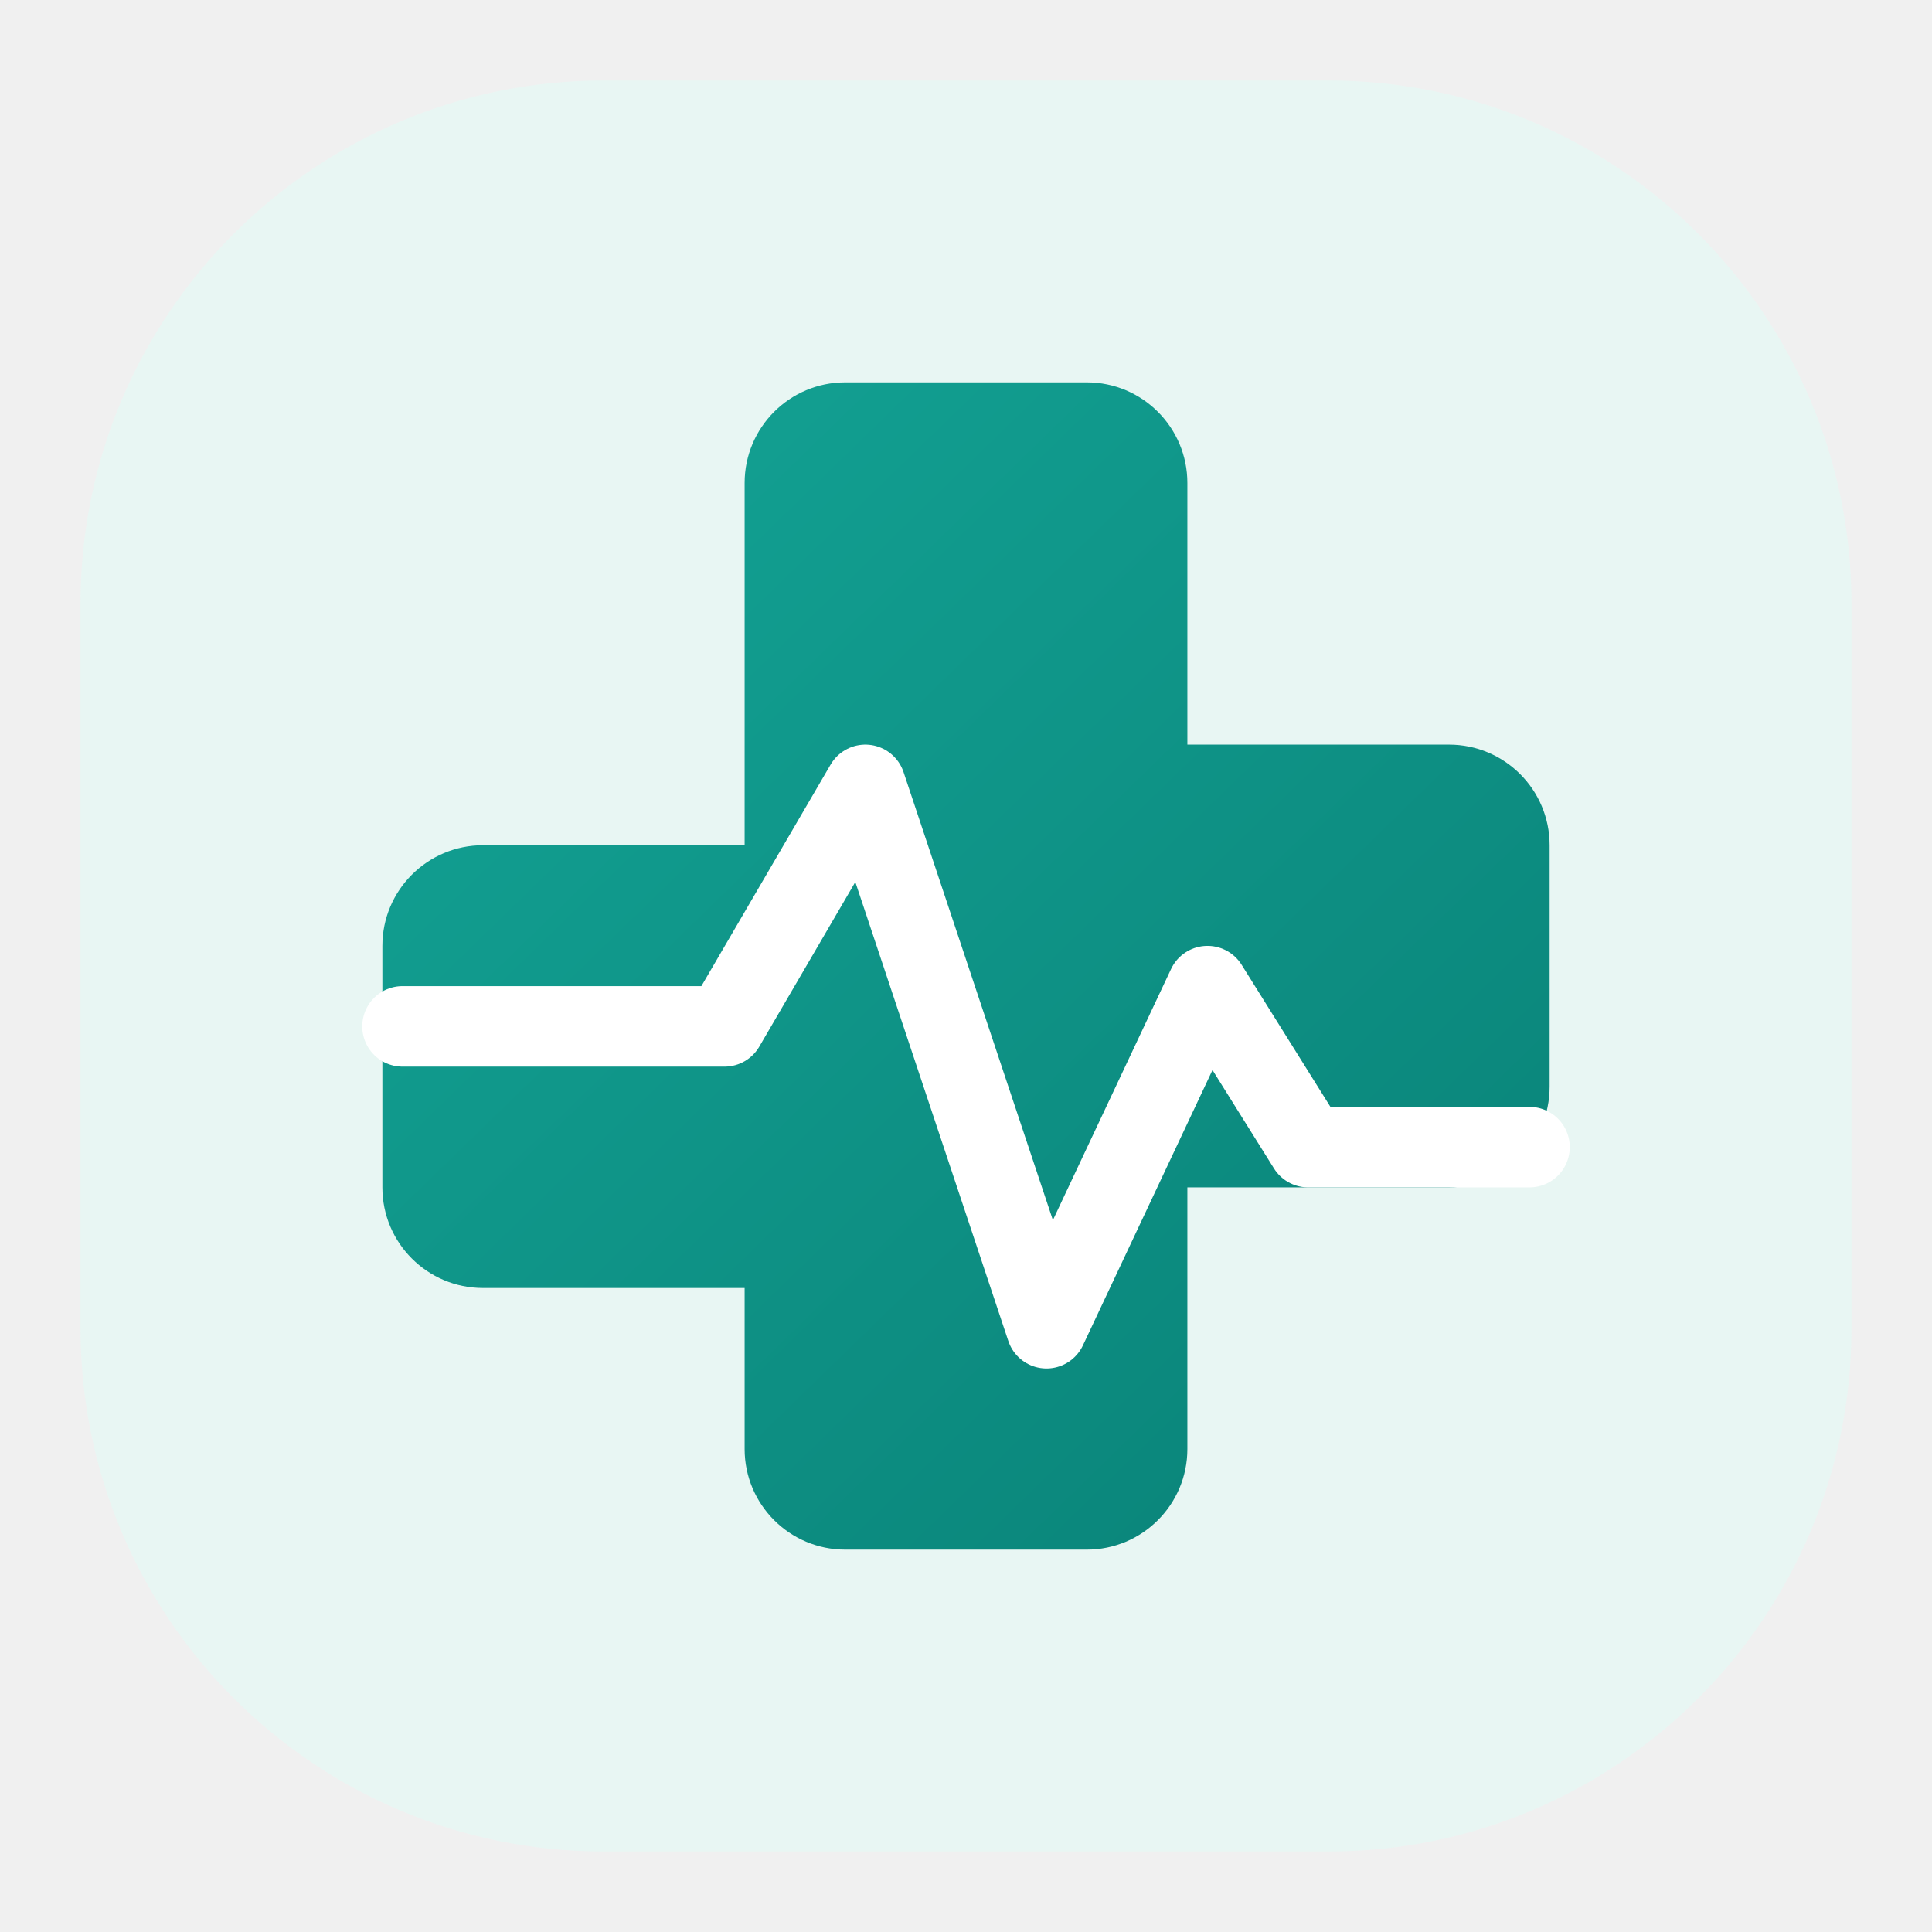
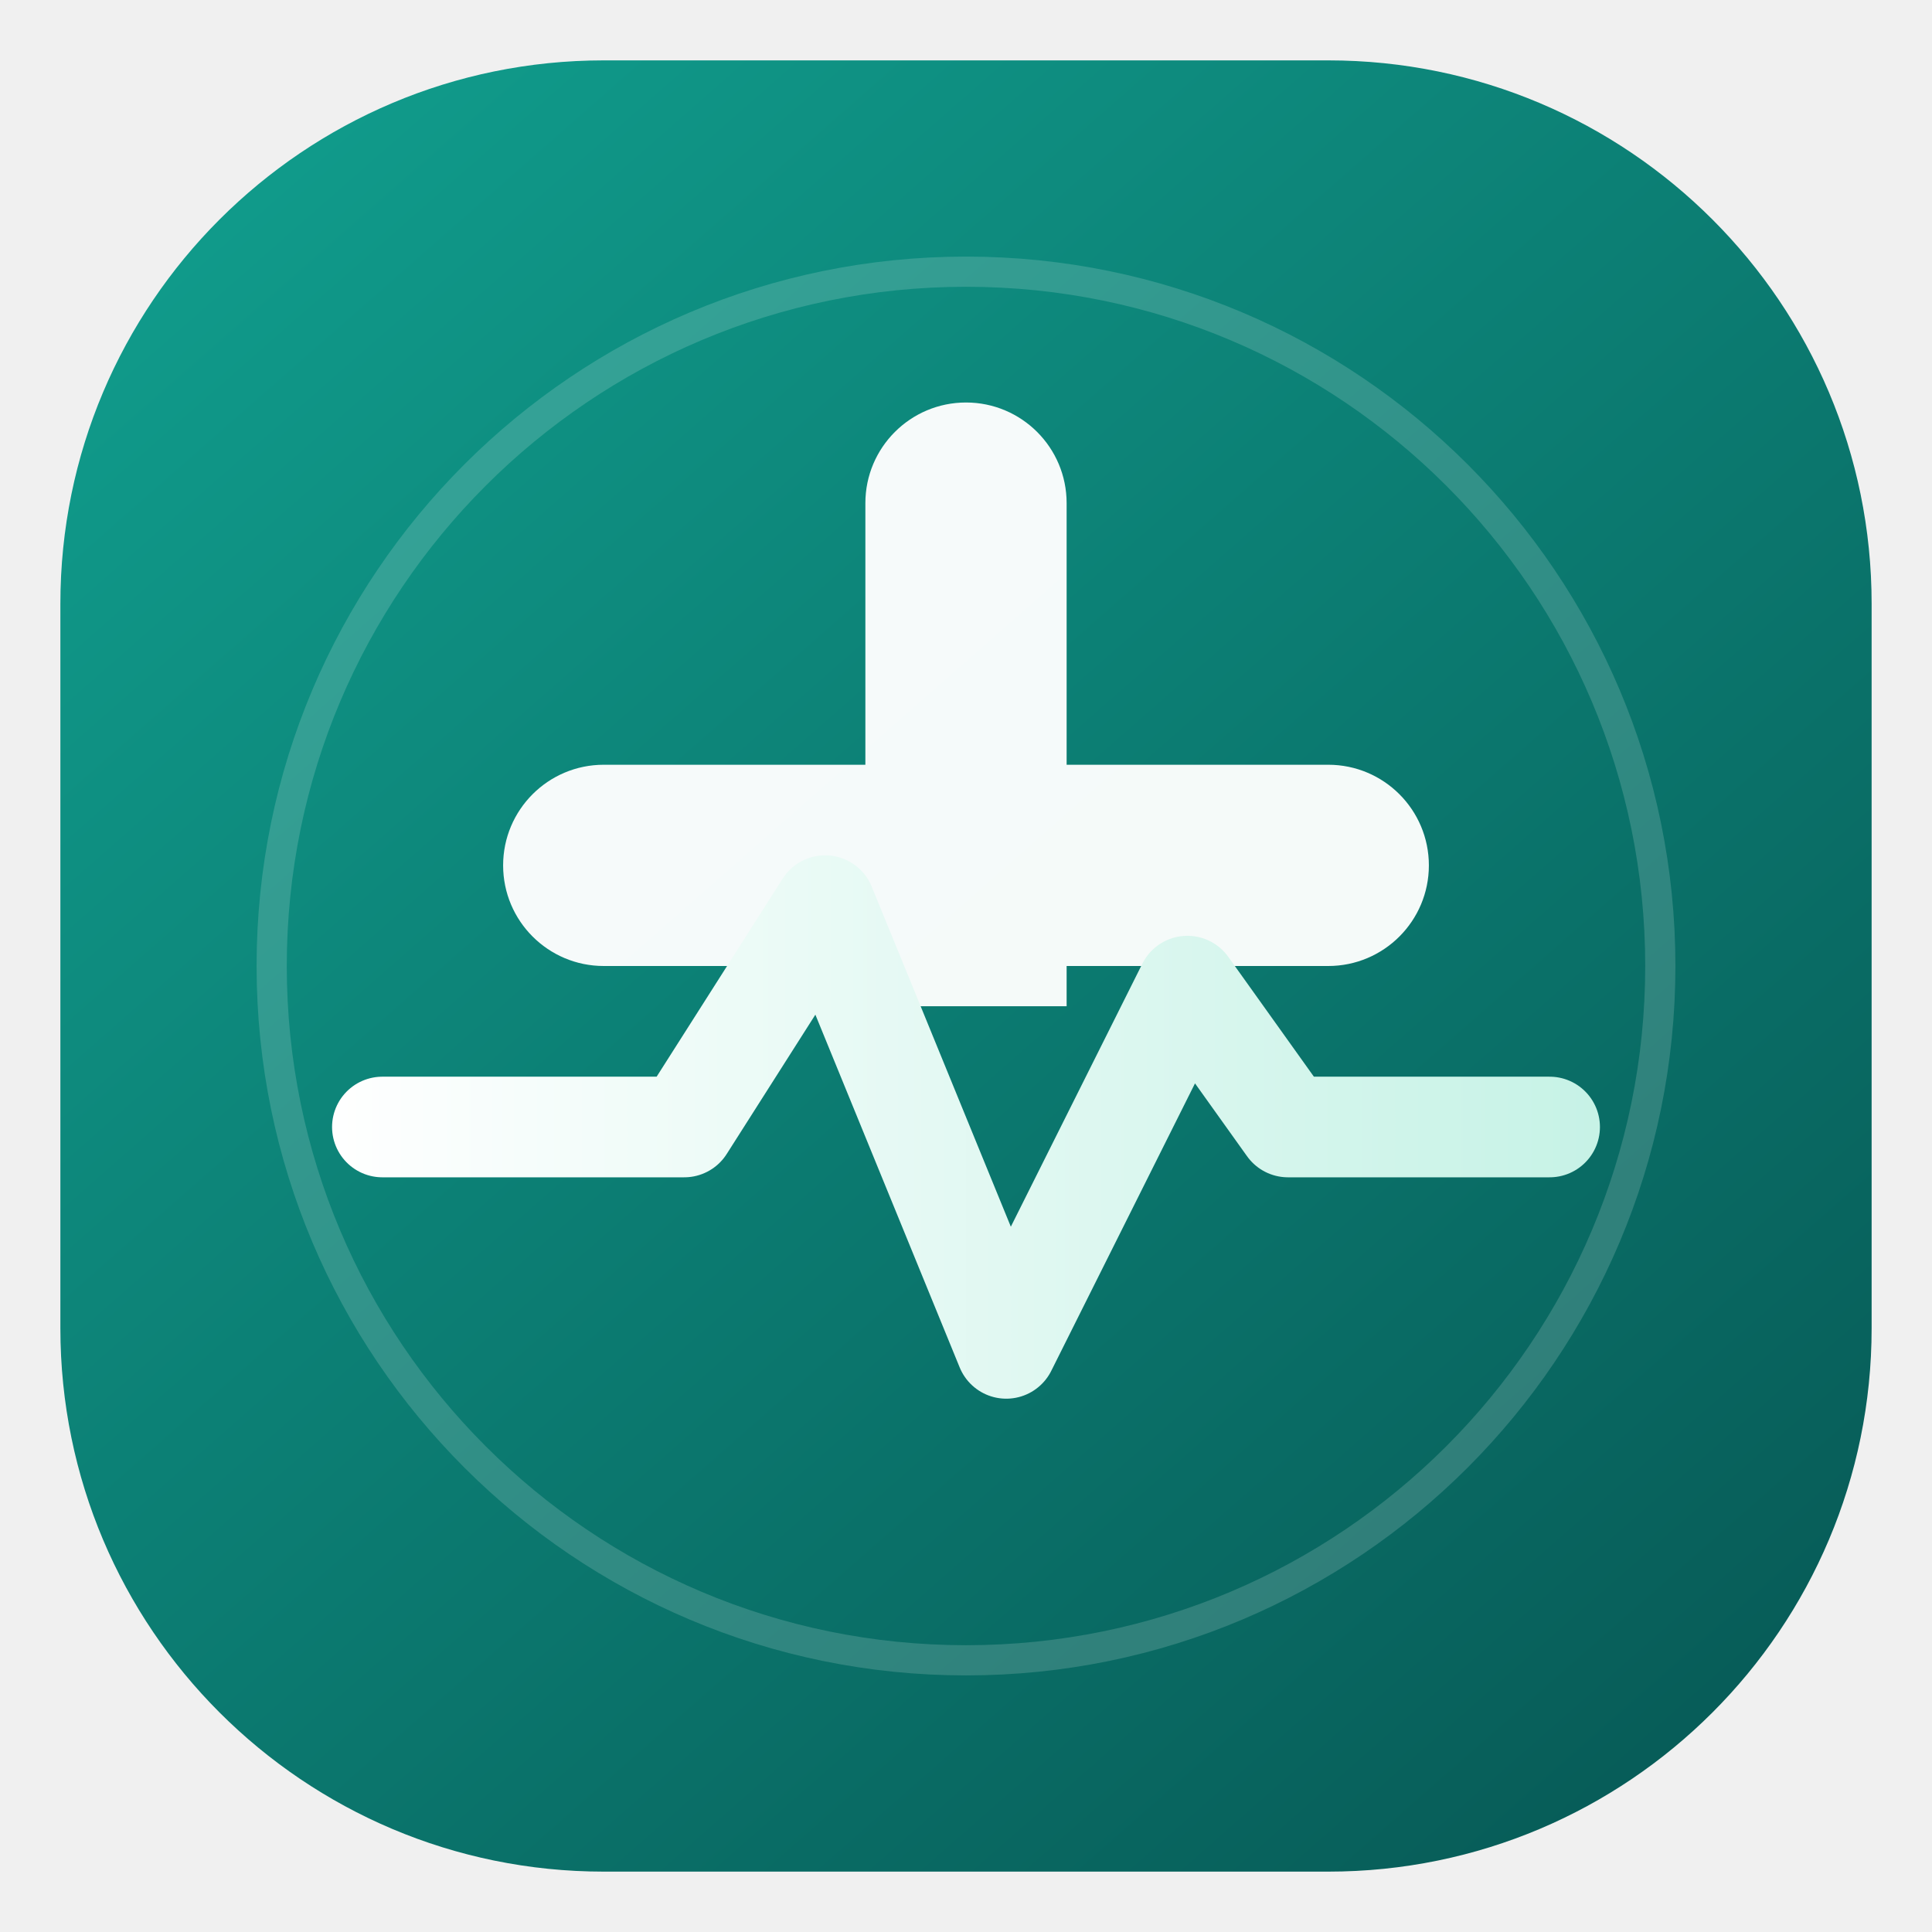
<svg xmlns="http://www.w3.org/2000/svg" viewBox="0 0 96 96" role="img" aria-labelledby="title desc">
  <defs>
-     <linearGradient id="g" x1="12" y1="12" x2="82" y2="84" gradientUnits="userSpaceOnUse">
-       <stop stop-color="#15a99a" />
-       <stop offset="1" stop-color="#087d73" />
+     <linearGradient id="bg" x1="12" y1="8" x2="84" y2="90" gradientUnits="userSpaceOnUse">
+       <stop stop-color="#109b8b" />
+       <stop offset="1" stop-color="#075b57" />
+     </linearGradient>
+     <linearGradient id="pulse" x1="16" y1="49" x2="80" y2="49" gradientUnits="userSpaceOnUse">
+       <stop stop-color="#fff" />
+       <stop offset="1" stop-color="#c6f2e6" />
    </linearGradient>
  </defs>
-   <rect x="4" y="4" width="88" height="88" rx="26" fill="#e8f6f3" />
-   <path d="M42 19h12a5 5 0 0 1 5 5v13h13a5 5 0 0 1 5 5v12a5 5 0 0 1-5 5H59v13a5 5 0 0 1-5 5H42a5 5 0 0 1-5-5V64H24a5 5 0 0 1-5-5V47a5 5 0 0 1 5-5h13V24a5 5 0 0 1 5-5Z" fill="url(#g)" />
-   <path d="M20 51h16l7-12 9 27 8-17 5 8h11" fill="none" stroke="#fff" stroke-linecap="round" stroke-linejoin="round" stroke-width="4" />
+   <rect x="3" y="3" width="90" height="90" rx="27" fill="url(#bg)" />
+   <circle cx="48" cy="48" r="34.5" fill="none" stroke="#ffffff" stroke-opacity=".16" stroke-width="1.5" />
+   <path d="M43 25a5 5 0 0 1 10 0v13h13a5 5 0 0 1 0 10H53v2H43v-2H30a5 5 0 0 1 0-10h13V25Z" fill="#fff" fill-opacity=".96" />
+   <path d="M19 56h15l7-11 9 22 9-18 5 7h13" fill="none" stroke="url(#pulse)" stroke-linecap="round" stroke-linejoin="round" stroke-width="5" />
</svg>
